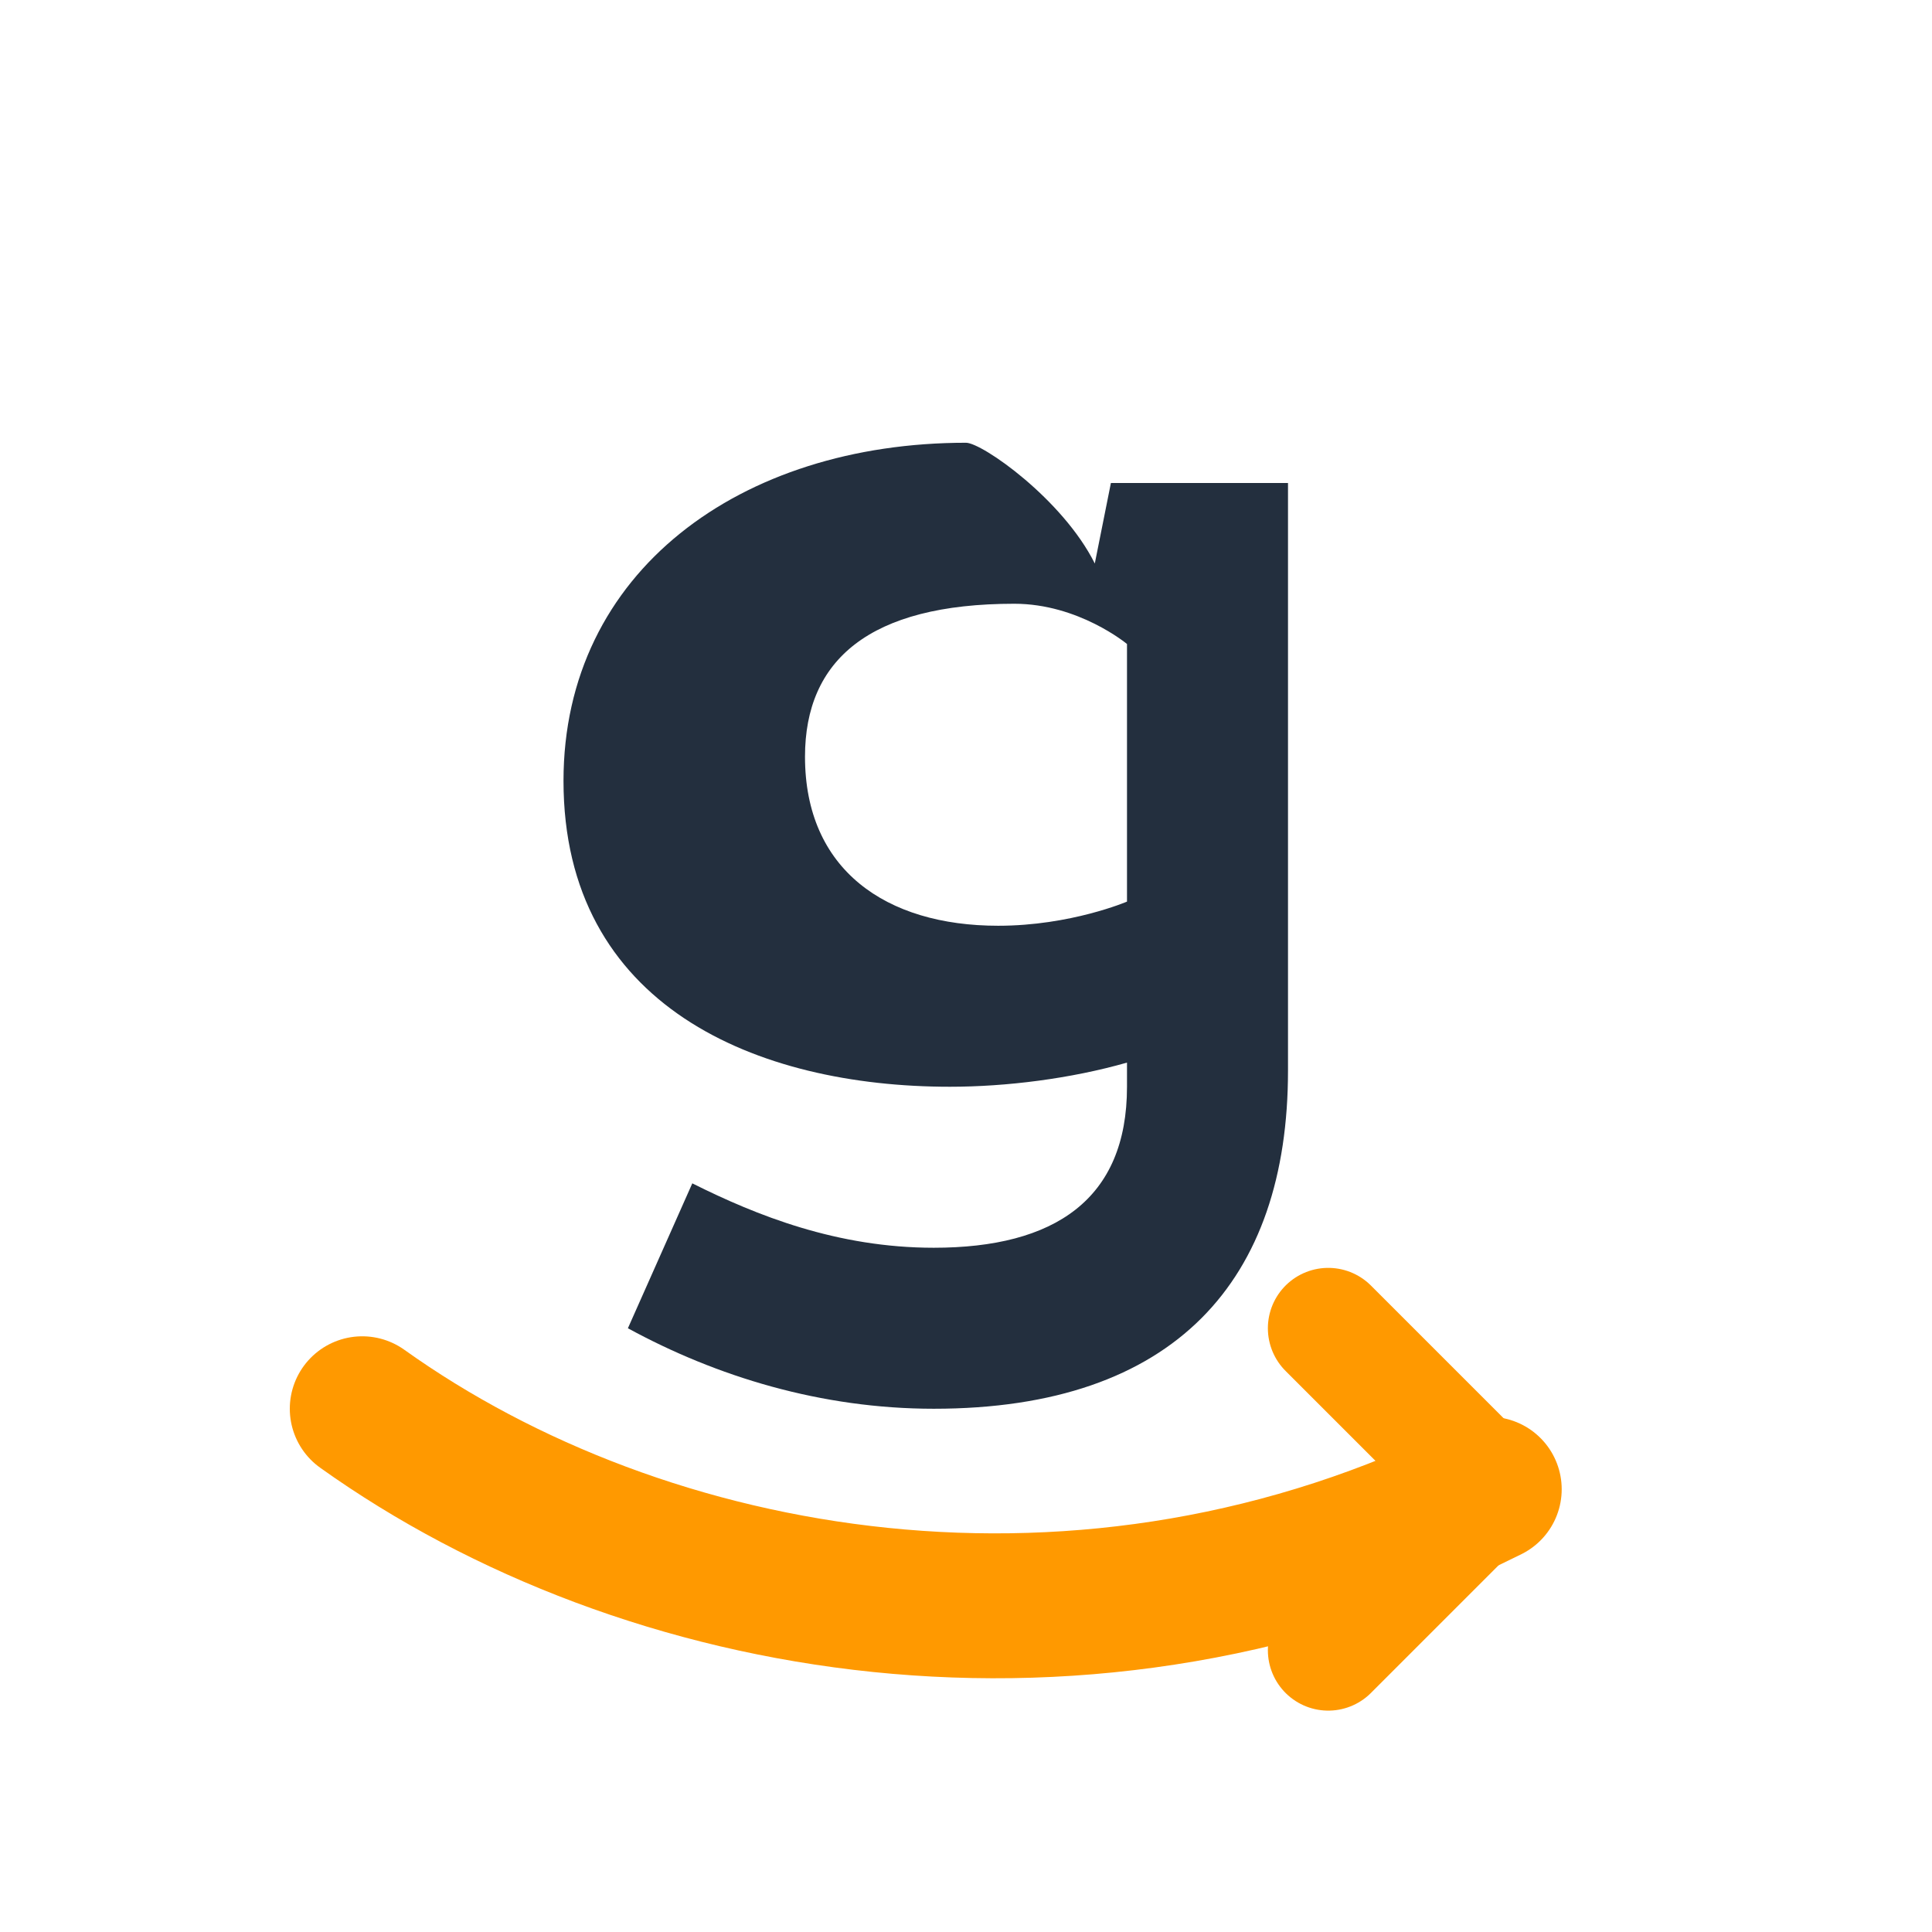
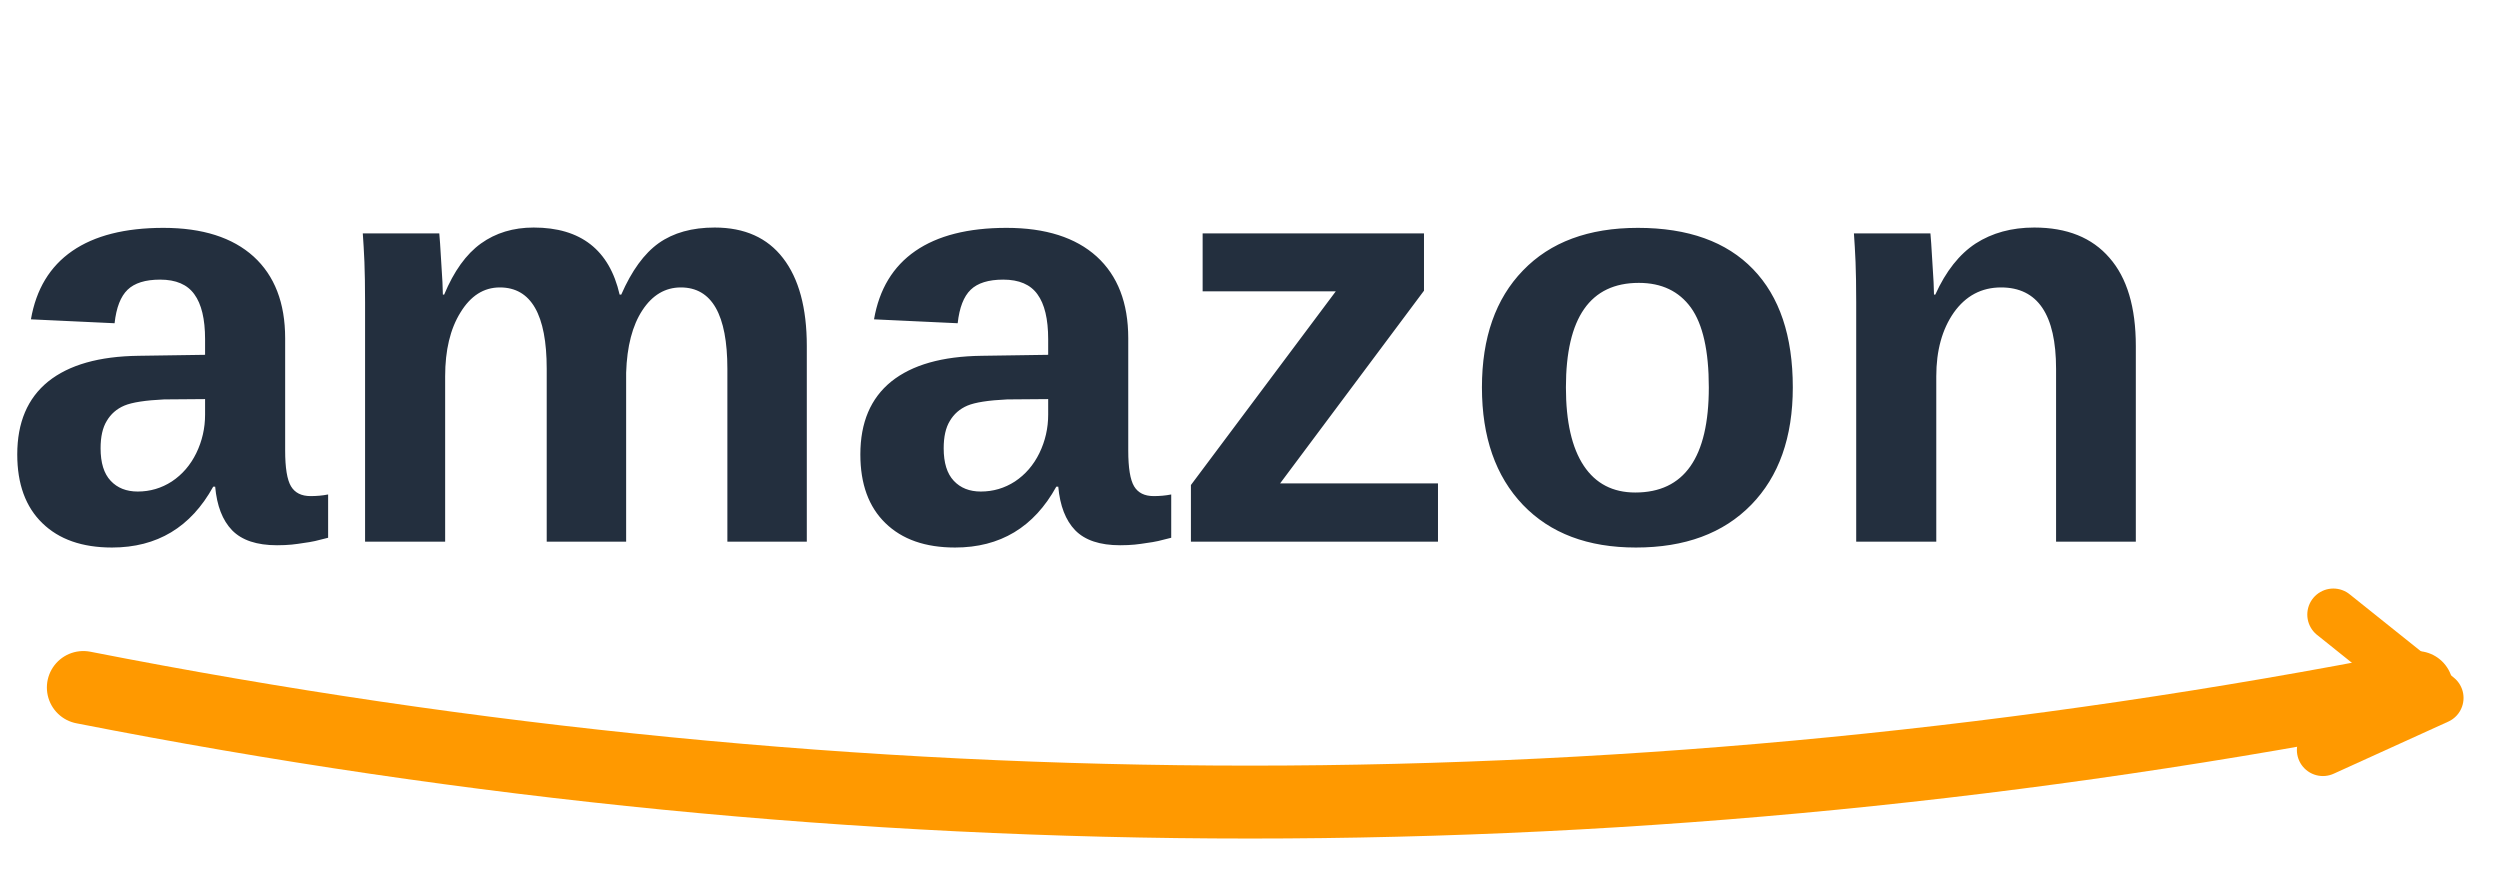
- <svg xmlns="http://www.w3.org/2000/svg" viewBox="0 0 24 24" fill="none">
-   <path d="M12 5.5c-2.8 0-5 1.6-5 4.2 0 2.8 2.4 3.8 4.8 3.8.7 0 1.5-.1 2.2-.3v.3c0 1.4-.9 2-2.4 2-1.2 0-2.2-.4-3-.8l-.8 1.8c1.1.6 2.4 1 3.8 1 3 0 4.4-1.6 4.4-4.2V6h-2.2l-.2 1C13.2 6.2 12.2 5.5 12 5.5zm.6 2c.8 0 1.4.5 1.4.5v3.2s-.7.3-1.6.3c-1.4 0-2.4-.7-2.4-2.1 0-1.2.8-1.9 2.6-1.9z" fill="#232F3E" />
-   <path d="M4.5 17.5c3.5 2.5 9 3.5 14 1" stroke="#FF9900" stroke-width="1.8" stroke-linecap="round" fill="none" />
-   <path d="M16.5 16.5l2 2-2 2" stroke="#FF9900" stroke-width="1.5" stroke-linecap="round" stroke-linejoin="round" fill="none" />
+ <svg xmlns="http://www.w3.org/2000/svg" viewBox="0 0 120 42">
+   <text x="0" y="26" font-family="Arial Black, Arial, sans-serif" font-size="28" font-weight="900" fill="#232F3E">amazon</text>
+   <path d="M4 33 Q60 44 116 33" stroke="#FF9900" stroke-width="3.5" fill="none" stroke-linecap="round" />
+   <path d="M112 29.5 L117 33.5 L111.5 36" stroke="#FF9900" stroke-width="2.5" fill="none" stroke-linecap="round" stroke-linejoin="round" />
</svg>
